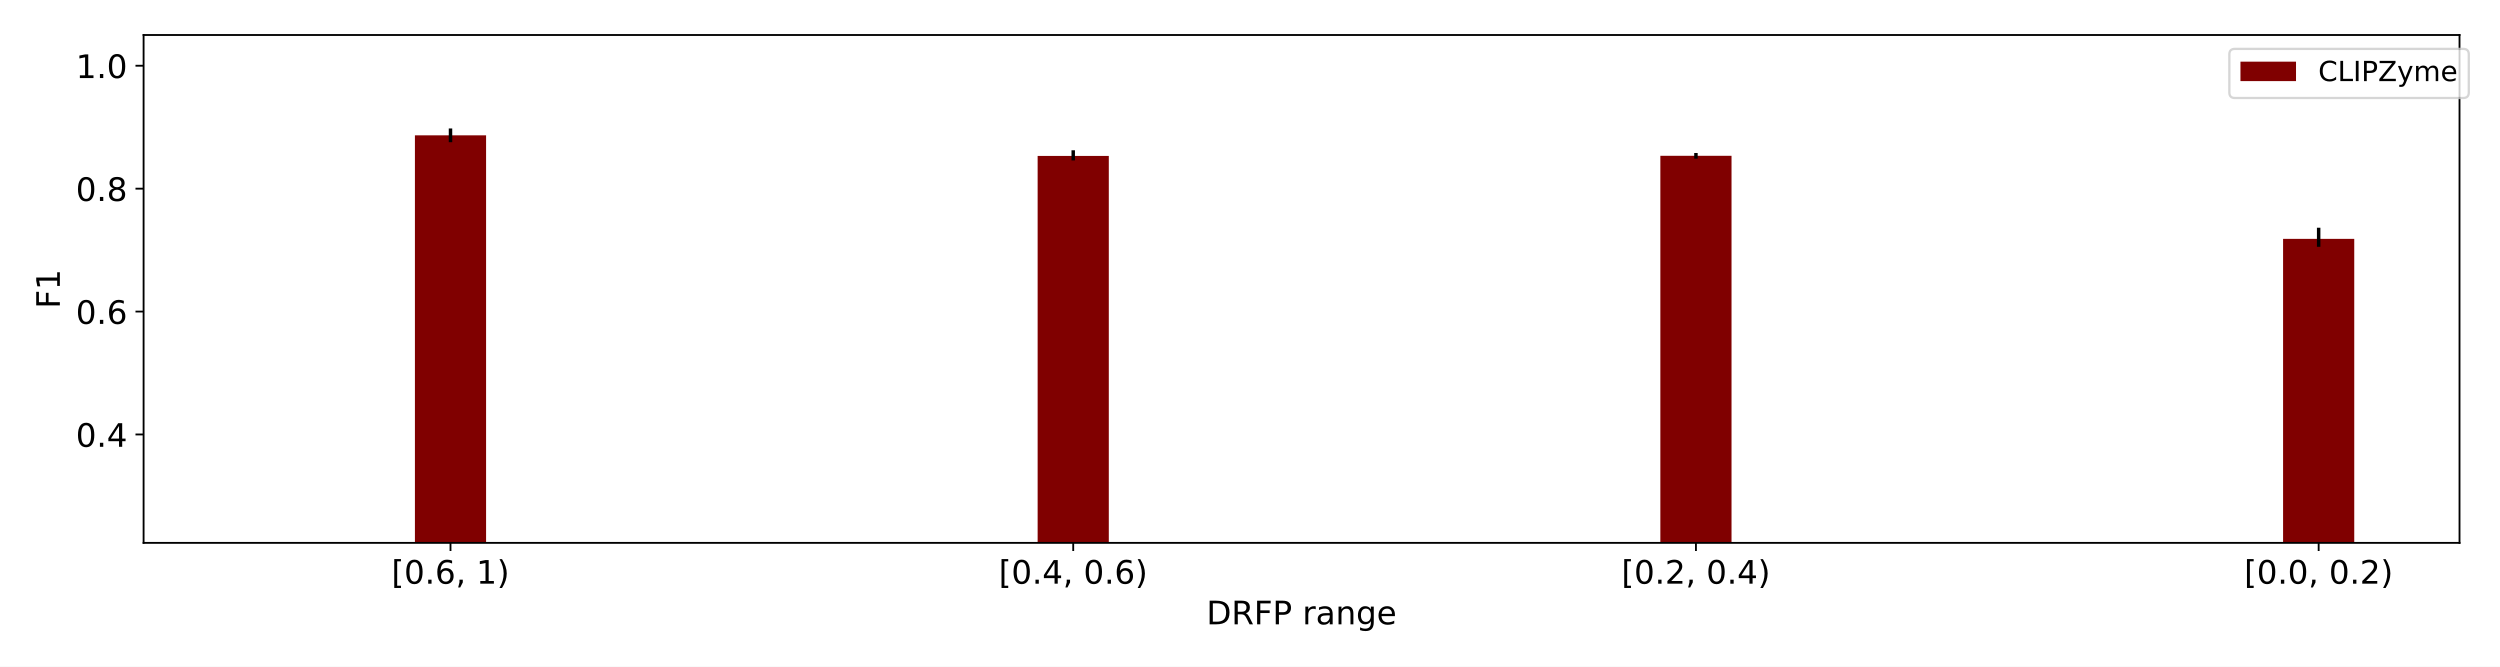
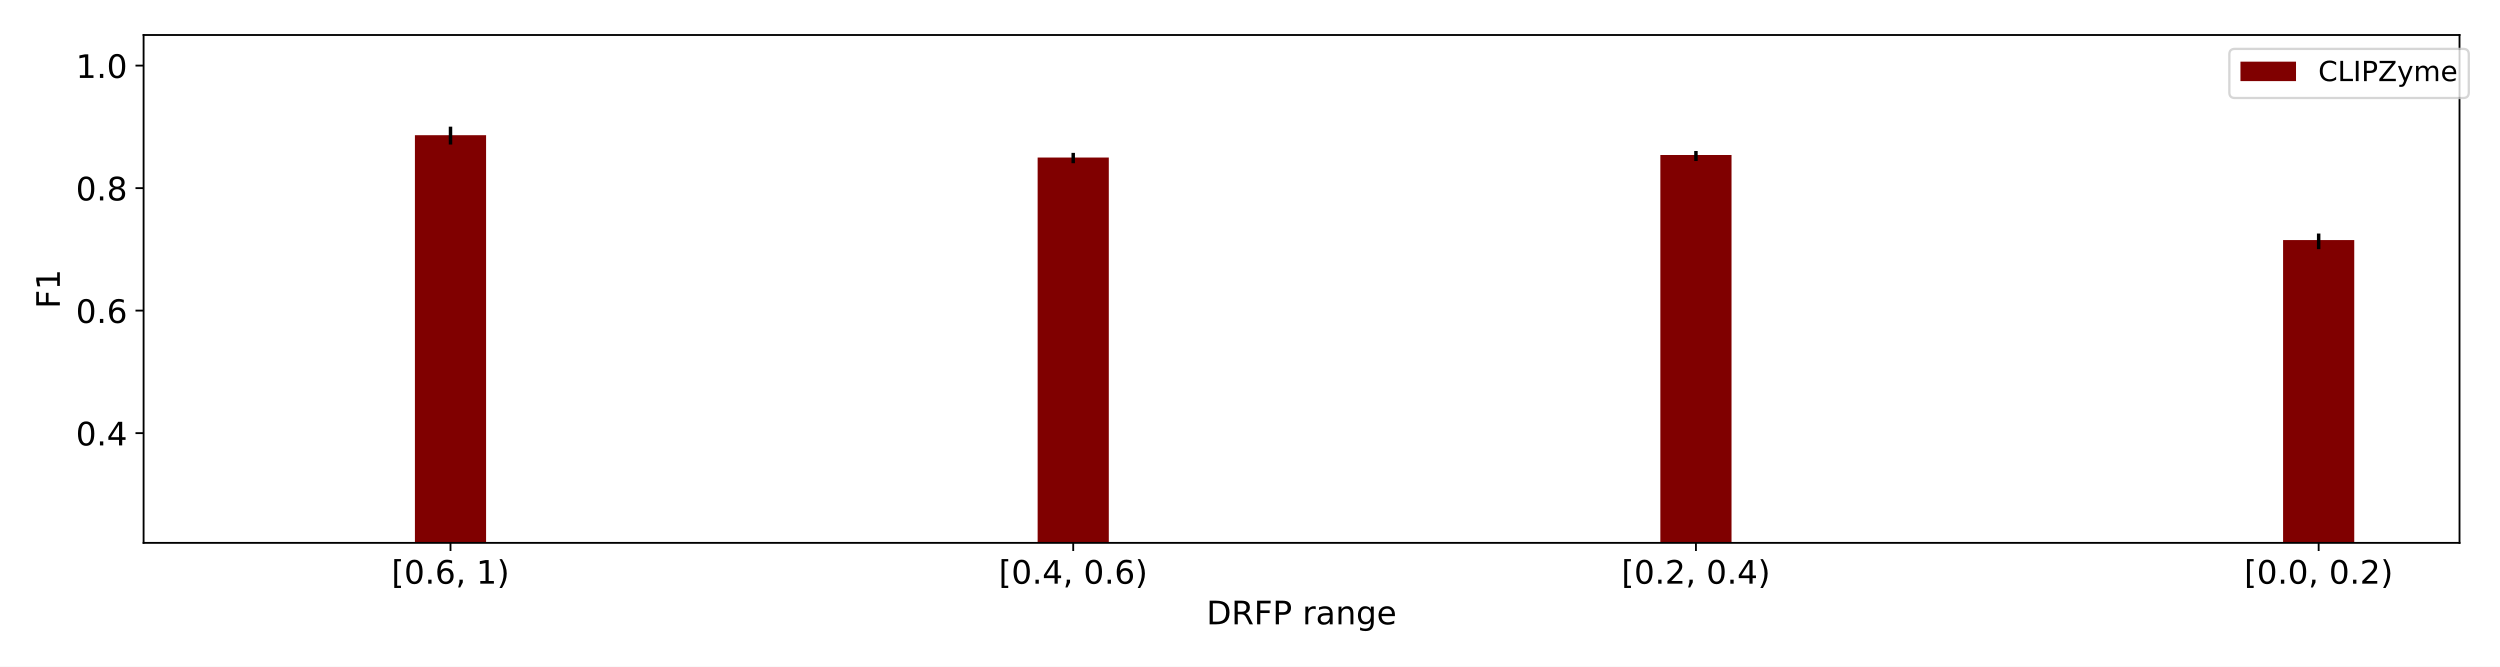
<svg xmlns="http://www.w3.org/2000/svg" xmlns:xlink="http://www.w3.org/1999/xlink" width="1080pt" height="288pt" viewBox="0 0 1080 288" version="1.1">
  <defs>
    <style type="text/css">*{stroke-linejoin: round; stroke-linecap: butt}</style>
  </defs>
  <g id="figure_1">
    <g id="patch_1">
      <path d="M 0 288  L 1080 288  L 1080 0  L 0 0  z " style="fill: #ffffff" />
    </g>
    <g id="axes_1">
      <g id="patch_2">
        <path d="M 62.03 234.52  L 1062.51 234.52  L 1062.51 15.12  L 62.03 15.12  z " style="fill: #ffffff" />
      </g>
      <g id="patch_3">
-         <path d="M 986.289 293.9  L 1017.034 293.9  L 1017.034 103.178  L 986.289 103.178  z " clip-path="url(#p47081ccc8c)" style="fill: #800000" />
+         <path d="M 986.289 292.942  L 1017.034 292.942  L 1017.034 103.704  L 986.289 103.704  z " clip-path="url(#p3e8b157f44)" style="fill: #800000" />
      </g>
      <g id="patch_4">
-         <path d="M 717.274 293.9  L 748.019 293.9  L 748.019 67.311  L 717.274 67.311  z " clip-path="url(#p47081ccc8c)" style="fill: #800000" />
+         <path d="M 717.274 292.942  L 748.019 292.942  L 748.019 66.948  L 717.274 66.948  z " clip-path="url(#p3e8b157f44)" style="fill: #800000" />
      </g>
      <g id="patch_5">
-         <path d="M 448.259 293.9  L 479.003 293.9  L 479.003 67.35  L 448.259 67.35  z " clip-path="url(#p47081ccc8c)" style="fill: #800000" />
+         <path d="M 448.259 292.942  L 479.003 292.942  L 479.003 68.052  L 448.259 68.052  z " clip-path="url(#p3e8b157f44)" style="fill: #800000" />
      </g>
      <g id="patch_6">
-         <path d="M 179.244 293.9  L 209.988 293.9  L 209.988 58.457  L 179.244 58.457  z " clip-path="url(#p47081ccc8c)" style="fill: #800000" />
+         <path d="M 179.244 292.942  L 209.988 292.942  L 209.988 58.401  L 179.244 58.401  z " clip-path="url(#p3e8b157f44)" style="fill: #800000" />
      </g>
      <g id="patch_7">
-         <path d="M 107.506 293.9  L 312.47 293.9  L 312.47 293.9  L 107.506 293.9  z " clip-path="url(#p47081ccc8c)" style="fill: #800000" />
+         <path d="M 107.506 292.942  L 312.47 292.942  L 312.47 292.942  L 107.506 292.942  z " clip-path="url(#p3e8b157f44)" style="fill: #800000" />
      </g>
      <g id="matplotlib.axis_1">
        <g id="xtick_1">
          <g id="line2d_1">
            <defs>
-               <path id="m7058b81bef" d="M 0 0  L 0 3.5  " style="stroke: #000000; stroke-width: 0.8" />
-             </defs>
-             <g>
-               <use xlink:href="#m7058b81bef" x="194.616" y="234.52" style="stroke: #000000; stroke-width: 0.8" />
+               <path id="mfb4946718c" d="M 0 0  L 0 3.5  " style="stroke: #000000; stroke-width: 0.8" />
+             </defs>
+             <g>
+               <use xlink:href="#mfb4946718c" x="194.616" y="234.52" style="stroke: #000000; stroke-width: 0.8" />
            </g>
          </g>
          <g id="text_1">
            <g transform="translate(169.1185 252.1578) scale(0.14 -0.14)">
              <defs>
                <path id="DejaVuSans-5b" d="M 550 4863  L 1875 4863  L 1875 4416  L 1125 4416  L 1125 -397  L 1875 -397  L 1875 -844  L 550 -844  L 550 4863  z " transform="scale(0.015625)" />
                <path id="DejaVuSans-30" d="M 2034 4250  Q 1547 4250 1301 3770  Q 1056 3291 1056 2328  Q 1056 1369 1301 889  Q 1547 409 2034 409  Q 2525 409 2770 889  Q 3016 1369 3016 2328  Q 3016 3291 2770 3770  Q 2525 4250 2034 4250  z M 2034 4750  Q 2819 4750 3233 4129  Q 3647 3509 3647 2328  Q 3647 1150 3233 529  Q 2819 -91 2034 -91  Q 1250 -91 836 529  Q 422 1150 422 2328  Q 422 3509 836 4129  Q 1250 4750 2034 4750  z " transform="scale(0.015625)" />
                <path id="DejaVuSans-2e" d="M 684 794  L 1344 794  L 1344 0  L 684 0  L 684 794  z " transform="scale(0.015625)" />
                <path id="DejaVuSans-36" d="M 2113 2584  Q 1688 2584 1439 2293  Q 1191 2003 1191 1497  Q 1191 994 1439 701  Q 1688 409 2113 409  Q 2538 409 2786 701  Q 3034 994 3034 1497  Q 3034 2003 2786 2293  Q 2538 2584 2113 2584  z M 3366 4563  L 3366 3988  Q 3128 4100 2886 4159  Q 2644 4219 2406 4219  Q 1781 4219 1451 3797  Q 1122 3375 1075 2522  Q 1259 2794 1537 2939  Q 1816 3084 2150 3084  Q 2853 3084 3261 2657  Q 3669 2231 3669 1497  Q 3669 778 3244 343  Q 2819 -91 2113 -91  Q 1303 -91 875 529  Q 447 1150 447 2328  Q 447 3434 972 4092  Q 1497 4750 2381 4750  Q 2619 4750 2861 4703  Q 3103 4656 3366 4563  z " transform="scale(0.015625)" />
                <path id="DejaVuSans-2c" d="M 750 794  L 1409 794  L 1409 256  L 897 -744  L 494 -744  L 750 256  L 750 794  z " transform="scale(0.015625)" />
                <path id="DejaVuSans-20" transform="scale(0.015625)" />
                <path id="DejaVuSans-31" d="M 794 531  L 1825 531  L 1825 4091  L 703 3866  L 703 4441  L 1819 4666  L 2450 4666  L 2450 531  L 3481 531  L 3481 0  L 794 0  L 794 531  z " transform="scale(0.015625)" />
                <path id="DejaVuSans-29" d="M 513 4856  L 1013 4856  Q 1481 4119 1714 3412  Q 1947 2706 1947 2009  Q 1947 1309 1714 600  Q 1481 -109 1013 -844  L 513 -844  Q 928 -128 1133 580  Q 1338 1288 1338 2009  Q 1338 2731 1133 3434  Q 928 4138 513 4856  z " transform="scale(0.015625)" />
              </defs>
              <use xlink:href="#DejaVuSans-5b" />
              <use xlink:href="#DejaVuSans-30" x="39.014" />
              <use xlink:href="#DejaVuSans-2e" x="102.637" />
              <use xlink:href="#DejaVuSans-36" x="134.424" />
              <use xlink:href="#DejaVuSans-2c" x="198.047" />
              <use xlink:href="#DejaVuSans-20" x="229.834" />
              <use xlink:href="#DejaVuSans-31" x="261.621" />
              <use xlink:href="#DejaVuSans-29" x="325.244" />
            </g>
          </g>
        </g>
        <g id="xtick_2">
          <g id="line2d_2">
            <g>
-               <use xlink:href="#m7058b81bef" x="463.631" y="234.52" style="stroke: #000000; stroke-width: 0.8" />
+               <use xlink:href="#mfb4946718c" x="463.631" y="234.52" style="stroke: #000000; stroke-width: 0.8" />
            </g>
          </g>
          <g id="text_2">
            <g transform="translate(431.4552 252.1578) scale(0.14 -0.14)">
              <defs>
                <path id="DejaVuSans-34" d="M 2419 4116  L 825 1625  L 2419 1625  L 2419 4116  z M 2253 4666  L 3047 4666  L 3047 1625  L 3713 1625  L 3713 1100  L 3047 1100  L 3047 0  L 2419 0  L 2419 1100  L 313 1100  L 313 1709  L 2253 4666  z " transform="scale(0.015625)" />
              </defs>
              <use xlink:href="#DejaVuSans-5b" />
              <use xlink:href="#DejaVuSans-30" x="39.014" />
              <use xlink:href="#DejaVuSans-2e" x="102.637" />
              <use xlink:href="#DejaVuSans-34" x="134.424" />
              <use xlink:href="#DejaVuSans-2c" x="198.047" />
              <use xlink:href="#DejaVuSans-20" x="229.834" />
              <use xlink:href="#DejaVuSans-30" x="261.621" />
              <use xlink:href="#DejaVuSans-2e" x="325.244" />
              <use xlink:href="#DejaVuSans-36" x="357.031" />
              <use xlink:href="#DejaVuSans-29" x="420.654" />
            </g>
          </g>
        </g>
        <g id="xtick_3">
          <g id="line2d_3">
            <g>
-               <use xlink:href="#m7058b81bef" x="732.646" y="234.52" style="stroke: #000000; stroke-width: 0.8" />
+               <use xlink:href="#mfb4946718c" x="732.646" y="234.52" style="stroke: #000000; stroke-width: 0.8" />
            </g>
          </g>
          <g id="text_3">
            <g transform="translate(700.4703 252.1578) scale(0.14 -0.14)">
              <defs>
                <path id="DejaVuSans-32" d="M 1228 531  L 3431 531  L 3431 0  L 469 0  L 469 531  Q 828 903 1448 1529  Q 2069 2156 2228 2338  Q 2531 2678 2651 2914  Q 2772 3150 2772 3378  Q 2772 3750 2511 3984  Q 2250 4219 1831 4219  Q 1534 4219 1204 4116  Q 875 4013 500 3803  L 500 4441  Q 881 4594 1212 4672  Q 1544 4750 1819 4750  Q 2544 4750 2975 4387  Q 3406 4025 3406 3419  Q 3406 3131 3298 2873  Q 3191 2616 2906 2266  Q 2828 2175 2409 1742  Q 1991 1309 1228 531  z " transform="scale(0.015625)" />
              </defs>
              <use xlink:href="#DejaVuSans-5b" />
              <use xlink:href="#DejaVuSans-30" x="39.014" />
              <use xlink:href="#DejaVuSans-2e" x="102.637" />
              <use xlink:href="#DejaVuSans-32" x="134.424" />
              <use xlink:href="#DejaVuSans-2c" x="198.047" />
              <use xlink:href="#DejaVuSans-20" x="229.834" />
              <use xlink:href="#DejaVuSans-30" x="261.621" />
              <use xlink:href="#DejaVuSans-2e" x="325.244" />
              <use xlink:href="#DejaVuSans-34" x="357.031" />
              <use xlink:href="#DejaVuSans-29" x="420.654" />
            </g>
          </g>
        </g>
        <g id="xtick_4">
          <g id="line2d_4">
            <g>
-               <use xlink:href="#m7058b81bef" x="1001.661" y="234.52" style="stroke: #000000; stroke-width: 0.8" />
+               <use xlink:href="#mfb4946718c" x="1001.661" y="234.52" style="stroke: #000000; stroke-width: 0.8" />
            </g>
          </g>
          <g id="text_4">
            <g transform="translate(969.4854 252.1578) scale(0.14 -0.14)">
              <use xlink:href="#DejaVuSans-5b" />
              <use xlink:href="#DejaVuSans-30" x="39.014" />
              <use xlink:href="#DejaVuSans-2e" x="102.637" />
              <use xlink:href="#DejaVuSans-30" x="134.424" />
              <use xlink:href="#DejaVuSans-2c" x="198.047" />
              <use xlink:href="#DejaVuSans-20" x="229.834" />
              <use xlink:href="#DejaVuSans-30" x="261.621" />
              <use xlink:href="#DejaVuSans-2e" x="325.244" />
              <use xlink:href="#DejaVuSans-32" x="357.031" />
              <use xlink:href="#DejaVuSans-29" x="420.654" />
            </g>
          </g>
        </g>
        <g id="text_5">
          <g transform="translate(521.1898 269.7072) scale(0.14 -0.14)">
            <defs>
              <path id="DejaVuSans-44" d="M 1259 4147  L 1259 519  L 2022 519  Q 2988 519 3436 956  Q 3884 1394 3884 2338  Q 3884 3275 3436 3711  Q 2988 4147 2022 4147  L 1259 4147  z M 628 4666  L 1925 4666  Q 3281 4666 3915 4102  Q 4550 3538 4550 2338  Q 4550 1131 3912 565  Q 3275 0 1925 0  L 628 0  L 628 4666  z " transform="scale(0.015625)" />
              <path id="DejaVuSans-52" d="M 2841 2188  Q 3044 2119 3236 1894  Q 3428 1669 3622 1275  L 4263 0  L 3584 0  L 2988 1197  Q 2756 1666 2539 1819  Q 2322 1972 1947 1972  L 1259 1972  L 1259 0  L 628 0  L 628 4666  L 2053 4666  Q 2853 4666 3247 4331  Q 3641 3997 3641 3322  Q 3641 2881 3436 2590  Q 3231 2300 2841 2188  z M 1259 4147  L 1259 2491  L 2053 2491  Q 2509 2491 2742 2702  Q 2975 2913 2975 3322  Q 2975 3731 2742 3939  Q 2509 4147 2053 4147  L 1259 4147  z " transform="scale(0.015625)" />
              <path id="DejaVuSans-46" d="M 628 4666  L 3309 4666  L 3309 4134  L 1259 4134  L 1259 2759  L 3109 2759  L 3109 2228  L 1259 2228  L 1259 0  L 628 0  L 628 4666  z " transform="scale(0.015625)" />
              <path id="DejaVuSans-50" d="M 1259 4147  L 1259 2394  L 2053 2394  Q 2494 2394 2734 2622  Q 2975 2850 2975 3272  Q 2975 3691 2734 3919  Q 2494 4147 2053 4147  L 1259 4147  z M 628 4666  L 2053 4666  Q 2838 4666 3239 4311  Q 3641 3956 3641 3272  Q 3641 2581 3239 2228  Q 2838 1875 2053 1875  L 1259 1875  L 1259 0  L 628 0  L 628 4666  z " transform="scale(0.015625)" />
              <path id="DejaVuSans-72" d="M 2631 2963  Q 2534 3019 2420 3045  Q 2306 3072 2169 3072  Q 1681 3072 1420 2755  Q 1159 2438 1159 1844  L 1159 0  L 581 0  L 581 3500  L 1159 3500  L 1159 2956  Q 1341 3275 1631 3429  Q 1922 3584 2338 3584  Q 2397 3584 2469 3576  Q 2541 3569 2628 3553  L 2631 2963  z " transform="scale(0.015625)" />
              <path id="DejaVuSans-61" d="M 2194 1759  Q 1497 1759 1228 1600  Q 959 1441 959 1056  Q 959 750 1161 570  Q 1363 391 1709 391  Q 2188 391 2477 730  Q 2766 1069 2766 1631  L 2766 1759  L 2194 1759  z M 3341 1997  L 3341 0  L 2766 0  L 2766 531  Q 2569 213 2275 61  Q 1981 -91 1556 -91  Q 1019 -91 701 211  Q 384 513 384 1019  Q 384 1609 779 1909  Q 1175 2209 1959 2209  L 2766 2209  L 2766 2266  Q 2766 2663 2505 2880  Q 2244 3097 1772 3097  Q 1472 3097 1187 3025  Q 903 2953 641 2809  L 641 3341  Q 956 3463 1253 3523  Q 1550 3584 1831 3584  Q 2591 3584 2966 3190  Q 3341 2797 3341 1997  z " transform="scale(0.015625)" />
              <path id="DejaVuSans-6e" d="M 3513 2113  L 3513 0  L 2938 0  L 2938 2094  Q 2938 2591 2744 2837  Q 2550 3084 2163 3084  Q 1697 3084 1428 2787  Q 1159 2491 1159 1978  L 1159 0  L 581 0  L 581 3500  L 1159 3500  L 1159 2956  Q 1366 3272 1645 3428  Q 1925 3584 2291 3584  Q 2894 3584 3203 3211  Q 3513 2838 3513 2113  z " transform="scale(0.015625)" />
              <path id="DejaVuSans-67" d="M 2906 1791  Q 2906 2416 2648 2759  Q 2391 3103 1925 3103  Q 1463 3103 1205 2759  Q 947 2416 947 1791  Q 947 1169 1205 825  Q 1463 481 1925 481  Q 2391 481 2648 825  Q 2906 1169 2906 1791  z M 3481 434  Q 3481 -459 3084 -895  Q 2688 -1331 1869 -1331  Q 1566 -1331 1297 -1286  Q 1028 -1241 775 -1147  L 775 -588  Q 1028 -725 1275 -790  Q 1522 -856 1778 -856  Q 2344 -856 2625 -561  Q 2906 -266 2906 331  L 2906 616  Q 2728 306 2450 153  Q 2172 0 1784 0  Q 1141 0 747 490  Q 353 981 353 1791  Q 353 2603 747 3093  Q 1141 3584 1784 3584  Q 2172 3584 2450 3431  Q 2728 3278 2906 2969  L 2906 3500  L 3481 3500  L 3481 434  z " transform="scale(0.015625)" />
              <path id="DejaVuSans-65" d="M 3597 1894  L 3597 1613  L 953 1613  Q 991 1019 1311 708  Q 1631 397 2203 397  Q 2534 397 2845 478  Q 3156 559 3463 722  L 3463 178  Q 3153 47 2828 -22  Q 2503 -91 2169 -91  Q 1331 -91 842 396  Q 353 884 353 1716  Q 353 2575 817 3079  Q 1281 3584 2069 3584  Q 2775 3584 3186 3129  Q 3597 2675 3597 1894  z M 3022 2063  Q 3016 2534 2758 2815  Q 2500 3097 2075 3097  Q 1594 3097 1305 2825  Q 1016 2553 972 2059  L 3022 2063  z " transform="scale(0.015625)" />
            </defs>
            <use xlink:href="#DejaVuSans-44" />
            <use xlink:href="#DejaVuSans-52" x="77.002" />
            <use xlink:href="#DejaVuSans-46" x="146.484" />
            <use xlink:href="#DejaVuSans-50" x="204.004" />
            <use xlink:href="#DejaVuSans-20" x="264.307" />
            <use xlink:href="#DejaVuSans-72" x="296.094" />
            <use xlink:href="#DejaVuSans-61" x="337.207" />
            <use xlink:href="#DejaVuSans-6e" x="398.486" />
            <use xlink:href="#DejaVuSans-67" x="461.865" />
            <use xlink:href="#DejaVuSans-65" x="525.342" />
          </g>
        </g>
      </g>
      <g id="matplotlib.axis_2">
        <g id="ytick_1">
          <g id="line2d_5">
            <defs>
-               <path id="md8fac260b0" d="M 0 0  L -3.5 0  " style="stroke: #000000; stroke-width: 0.8" />
-             </defs>
-             <g>
-               <use xlink:href="#md8fac260b0" x="62.03" y="187.698" style="stroke: #000000; stroke-width: 0.8" />
+               <path id="m64669975d5" d="M 0 0  L -3.5 0  " style="stroke: #000000; stroke-width: 0.8" />
+             </defs>
+             <g>
+               <use xlink:href="#m64669975d5" x="62.03" y="187.105" style="stroke: #000000; stroke-width: 0.8" />
            </g>
          </g>
          <g id="text_6">
-             <g transform="translate(32.76562 193.0167) scale(0.14 -0.14)">
+             <g transform="translate(32.76562 192.4237) scale(0.14 -0.14)">
              <use xlink:href="#DejaVuSans-30" />
              <use xlink:href="#DejaVuSans-2e" x="63.623" />
              <use xlink:href="#DejaVuSans-34" x="95.41" />
            </g>
          </g>
        </g>
        <g id="ytick_2">
          <g id="line2d_6">
            <g>
-               <use xlink:href="#md8fac260b0" x="62.03" y="134.597" style="stroke: #000000; stroke-width: 0.8" />
+               <use xlink:href="#m64669975d5" x="62.03" y="134.186" style="stroke: #000000; stroke-width: 0.8" />
            </g>
          </g>
          <g id="text_7">
-             <g transform="translate(32.76562 139.9159) scale(0.14 -0.14)">
+             <g transform="translate(32.76562 139.5053) scale(0.14 -0.14)">
              <use xlink:href="#DejaVuSans-30" />
              <use xlink:href="#DejaVuSans-2e" x="63.623" />
              <use xlink:href="#DejaVuSans-36" x="95.41" />
            </g>
          </g>
        </g>
        <g id="ytick_3">
          <g id="line2d_7">
            <g>
-               <use xlink:href="#md8fac260b0" x="62.03" y="81.496" style="stroke: #000000; stroke-width: 0.8" />
+               <use xlink:href="#m64669975d5" x="62.03" y="81.268" style="stroke: #000000; stroke-width: 0.8" />
            </g>
          </g>
          <g id="text_8">
-             <g transform="translate(32.76562 86.81499) scale(0.14 -0.14)">
+             <g transform="translate(32.76562 86.58689) scale(0.14 -0.14)">
              <defs>
                <path id="DejaVuSans-38" d="M 2034 2216  Q 1584 2216 1326 1975  Q 1069 1734 1069 1313  Q 1069 891 1326 650  Q 1584 409 2034 409  Q 2484 409 2743 651  Q 3003 894 3003 1313  Q 3003 1734 2745 1975  Q 2488 2216 2034 2216  z M 1403 2484  Q 997 2584 770 2862  Q 544 3141 544 3541  Q 544 4100 942 4425  Q 1341 4750 2034 4750  Q 2731 4750 3128 4425  Q 3525 4100 3525 3541  Q 3525 3141 3298 2862  Q 3072 2584 2669 2484  Q 3125 2378 3379 2068  Q 3634 1759 3634 1313  Q 3634 634 3220 271  Q 2806 -91 2034 -91  Q 1263 -91 848 271  Q 434 634 434 1313  Q 434 1759 690 2068  Q 947 2378 1403 2484  z M 1172 3481  Q 1172 3119 1398 2916  Q 1625 2713 2034 2713  Q 2441 2713 2670 2916  Q 2900 3119 2900 3481  Q 2900 3844 2670 4047  Q 2441 4250 2034 4250  Q 1625 4250 1398 4047  Q 1172 3844 1172 3481  z " transform="scale(0.015625)" />
              </defs>
              <use xlink:href="#DejaVuSans-30" />
              <use xlink:href="#DejaVuSans-2e" x="63.623" />
              <use xlink:href="#DejaVuSans-38" x="95.41" />
            </g>
          </g>
        </g>
        <g id="ytick_4">
          <g id="line2d_8">
            <g>
-               <use xlink:href="#md8fac260b0" x="62.03" y="28.395" style="stroke: #000000; stroke-width: 0.8" />
+               <use xlink:href="#m64669975d5" x="62.03" y="28.35" style="stroke: #000000; stroke-width: 0.8" />
            </g>
          </g>
          <g id="text_9">
-             <g transform="translate(32.76562 33.71412) scale(0.14 -0.14)">
+             <g transform="translate(32.76562 33.6685) scale(0.14 -0.14)">
              <use xlink:href="#DejaVuSans-31" />
              <use xlink:href="#DejaVuSans-2e" x="63.623" />
              <use xlink:href="#DejaVuSans-30" x="95.41" />
            </g>
          </g>
        </g>
        <g id="text_10">
          <g transform="translate(25.85406 133.2998) rotate(-90) scale(0.14 -0.14)">
            <use xlink:href="#DejaVuSans-46" />
            <use xlink:href="#DejaVuSans-31" x="57.52" />
          </g>
        </g>
      </g>
      <g id="LineCollection_1">
-         <path d="M 1001.661 106.604  L 1001.661 98.386  " clip-path="url(#p47081ccc8c)" style="fill: none; stroke: #000000; stroke-width: 1.5" />
+         <path d="M 1001.661 107.619  L 1001.661 100.883  " clip-path="url(#p3e8b157f44)" style="fill: none; stroke: #000000; stroke-width: 1.5" />
      </g>
      <g id="LineCollection_2">
-         <path d="M 732.646 68.554  L 732.646 66.09  " clip-path="url(#p47081ccc8c)" style="fill: none; stroke: #000000; stroke-width: 1.5" />
+         <path d="M 732.646 69.561  L 732.646 65.228  " clip-path="url(#p3e8b157f44)" style="fill: none; stroke: #000000; stroke-width: 1.5" />
      </g>
      <g id="LineCollection_3">
-         <path d="M 463.631 69.279  L 463.631 64.903  " clip-path="url(#p47081ccc8c)" style="fill: none; stroke: #000000; stroke-width: 1.5" />
+         <path d="M 463.631 70.507  L 463.631 66.026  " clip-path="url(#p3e8b157f44)" style="fill: none; stroke: #000000; stroke-width: 1.5" />
      </g>
      <g id="LineCollection_4">
-         <path d="M 194.616 61.439  L 194.616 55.485  " clip-path="url(#p47081ccc8c)" style="fill: none; stroke: #000000; stroke-width: 1.5" />
+         <path d="M 194.616 62.445  L 194.616 54.714  " clip-path="url(#p3e8b157f44)" style="fill: none; stroke: #000000; stroke-width: 1.5" />
      </g>
      <g id="patch_8">
        <path d="M 62.03 234.52  L 62.03 15.12  " style="fill: none; stroke: #000000; stroke-width: 0.8; stroke-linejoin: miter; stroke-linecap: square" />
      </g>
      <g id="patch_9">
        <path d="M 1062.51 234.52  L 1062.51 15.12  " style="fill: none; stroke: #000000; stroke-width: 0.8; stroke-linejoin: miter; stroke-linecap: square" />
      </g>
      <g id="patch_10">
        <path d="M 62.03 234.52  L 1062.51 234.52  " style="fill: none; stroke: #000000; stroke-width: 0.8; stroke-linejoin: miter; stroke-linecap: square" />
      </g>
      <g id="patch_11">
        <path d="M 62.03 15.12  L 1062.51 15.12  " style="fill: none; stroke: #000000; stroke-width: 0.8; stroke-linejoin: miter; stroke-linecap: square" />
      </g>
      <g id="legend_1">
        <g id="patch_12">
          <path d="M 965.479 42.334  L 1064.115 42.334  Q 1066.515 42.334 1066.515 39.934  L 1066.515 23.52  Q 1066.515 21.12 1064.115 21.12  L 965.479 21.12  Q 963.079 21.12 963.079 23.52  L 963.079 39.934  Q 963.079 42.334 965.479 42.334  z " style="fill: #ffffff; opacity: 0.8; stroke: #cccccc; stroke-linejoin: miter" />
        </g>
        <g id="patch_13">
          <path d="M 967.879 35.038  L 991.879 35.038  L 991.879 26.638  L 967.879 26.638  z " style="fill: #800000" />
        </g>
        <g id="text_11">
          <g transform="translate(1001.479 35.03813) scale(0.12 -0.12)">
            <defs>
              <path id="DejaVuSans-43" d="M 4122 4306  L 4122 3641  Q 3803 3938 3442 4084  Q 3081 4231 2675 4231  Q 1875 4231 1450 3742  Q 1025 3253 1025 2328  Q 1025 1406 1450 917  Q 1875 428 2675 428  Q 3081 428 3442 575  Q 3803 722 4122 1019  L 4122 359  Q 3791 134 3420 21  Q 3050 -91 2638 -91  Q 1578 -91 968 557  Q 359 1206 359 2328  Q 359 3453 968 4101  Q 1578 4750 2638 4750  Q 3056 4750 3426 4639  Q 3797 4528 4122 4306  z " transform="scale(0.015625)" />
              <path id="DejaVuSans-4c" d="M 628 4666  L 1259 4666  L 1259 531  L 3531 531  L 3531 0  L 628 0  L 628 4666  z " transform="scale(0.015625)" />
              <path id="DejaVuSans-49" d="M 628 4666  L 1259 4666  L 1259 0  L 628 0  L 628 4666  z " transform="scale(0.015625)" />
              <path id="DejaVuSans-5a" d="M 359 4666  L 4025 4666  L 4025 4184  L 1075 531  L 4097 531  L 4097 0  L 288 0  L 288 481  L 3238 4134  L 359 4134  L 359 4666  z " transform="scale(0.015625)" />
              <path id="DejaVuSans-79" d="M 2059 -325  Q 1816 -950 1584 -1140  Q 1353 -1331 966 -1331  L 506 -1331  L 506 -850  L 844 -850  Q 1081 -850 1212 -737  Q 1344 -625 1503 -206  L 1606 56  L 191 3500  L 800 3500  L 1894 763  L 2988 3500  L 3597 3500  L 2059 -325  z " transform="scale(0.015625)" />
              <path id="DejaVuSans-6d" d="M 3328 2828  Q 3544 3216 3844 3400  Q 4144 3584 4550 3584  Q 5097 3584 5394 3201  Q 5691 2819 5691 2113  L 5691 0  L 5113 0  L 5113 2094  Q 5113 2597 4934 2840  Q 4756 3084 4391 3084  Q 3944 3084 3684 2787  Q 3425 2491 3425 1978  L 3425 0  L 2847 0  L 2847 2094  Q 2847 2600 2669 2842  Q 2491 3084 2119 3084  Q 1678 3084 1418 2786  Q 1159 2488 1159 1978  L 1159 0  L 581 0  L 581 3500  L 1159 3500  L 1159 2956  Q 1356 3278 1631 3431  Q 1906 3584 2284 3584  Q 2666 3584 2933 3390  Q 3200 3197 3328 2828  z " transform="scale(0.015625)" />
            </defs>
            <use xlink:href="#DejaVuSans-43" />
            <use xlink:href="#DejaVuSans-4c" x="69.824" />
            <use xlink:href="#DejaVuSans-49" x="125.537" />
            <use xlink:href="#DejaVuSans-50" x="155.029" />
            <use xlink:href="#DejaVuSans-5a" x="215.332" />
            <use xlink:href="#DejaVuSans-79" x="283.838" />
            <use xlink:href="#DejaVuSans-6d" x="343.018" />
            <use xlink:href="#DejaVuSans-65" x="440.43" />
          </g>
        </g>
      </g>
    </g>
  </g>
  <defs>
-     <clipPath id="p47081ccc8c">
+     <clipPath id="p3e8b157f44">
      <rect x="62.03" y="15.12" width="1000.48" height="219.4" />
    </clipPath>
  </defs>
</svg>
